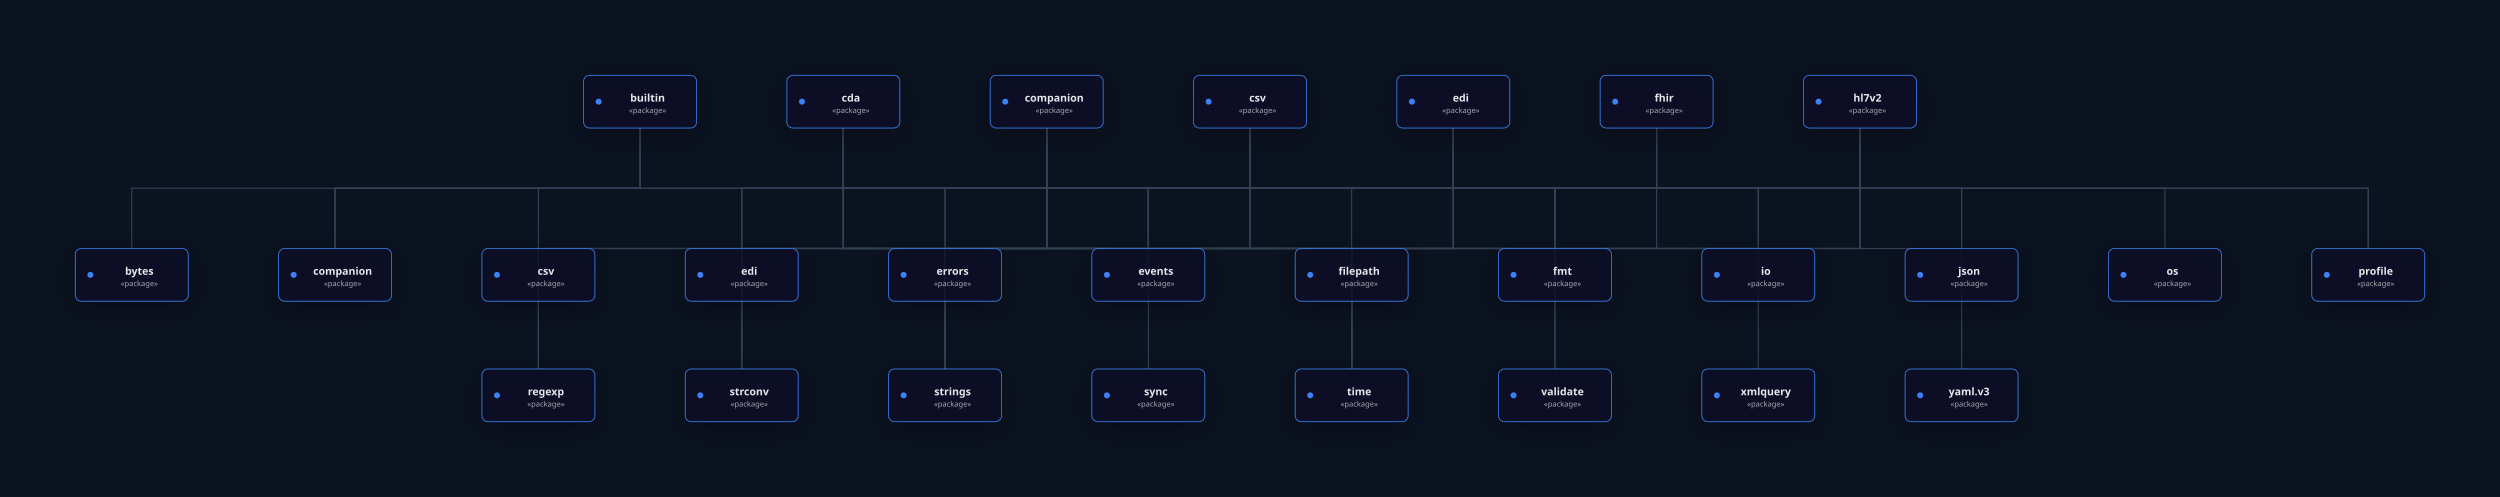
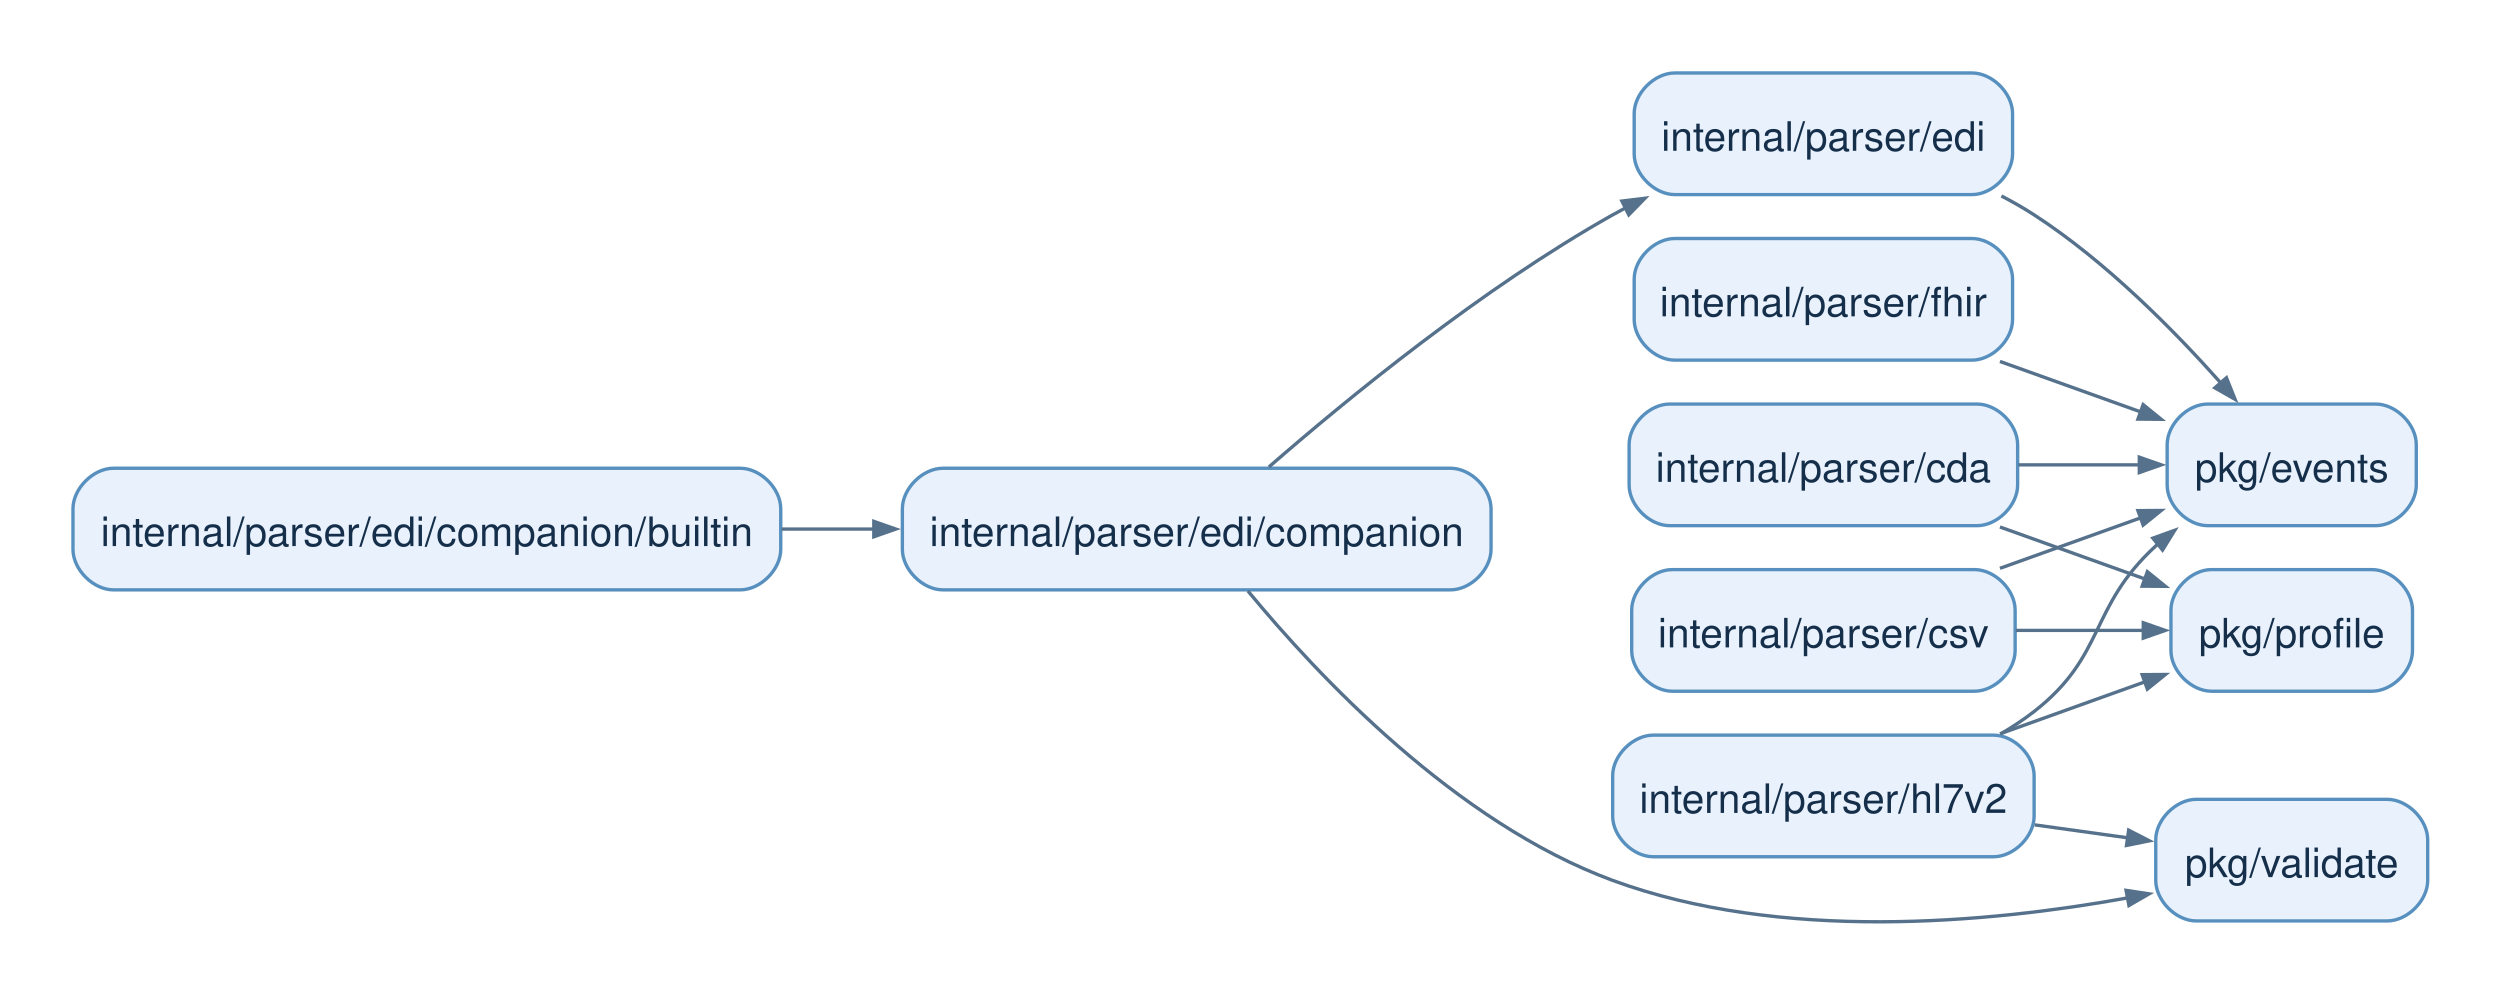
- <svg xmlns="http://www.w3.org/2000/svg" viewBox="0 0 3320 660">
-   <defs>
-     <marker id="arrow" viewBox="0 0 10.0 10.0" refX="10.0" refY="5.0" markerWidth="10.0" markerHeight="10.0" orient="auto-start-reverse">
-       <path d="M 0 0 L 10.0 5.0 L 0 10.0 Z" fill="#334155" />
-     </marker>
-     <filter id="glass_shadow" x="-50%" y="-50%" width="200%" height="200%">
-       <feDropShadow dx="0" dy="8" stdDeviation="16" flood-opacity="0.4" />
-     </filter>
-   </defs>
-   <g id="bg">
-     <rect x="0" y="0" width="3320.0" height="660.0" fill="#0B1220" />
-   </g>
-   <g id="edges">
-     <path d="M 1930.0 170.0 L 1930.0 330.0 L 985.0 330.0 L 985.0 490.0" fill="none" stroke="#334155" stroke-width="1.5" />
-     <path d="M 1930.0 170.0 L 1930.0 330.0 L 1255.0 330.0 L 1255.0 490.0" fill="none" stroke="#334155" stroke-width="1.5" />
-     <path d="M 1930.0 170.0 L 1930.0 330.0 L 1795.0 330.0 L 1795.0 490.0" fill="none" stroke="#334155" stroke-width="1.5" />
-     <path d="M 1930.0 170.0 L 1930.0 250.0 L 1525.0 250.0 L 1525.0 330.0" fill="none" stroke="#334155" stroke-width="1.5" />
-     <path d="M 1930.0 170.0 L 1930.0 250.0 L 2065.0 250.0 L 2065.0 330.0" fill="none" stroke="#334155" stroke-width="1.5" />
-     <path d="M 1930.0 170.0 L 1930.0 330.0 L 1255.0 330.0 L 1255.0 490.0" fill="none" stroke="#334155" stroke-width="1.5" />
-     <path d="M 1390.0 170.0 L 1390.0 250.0 L 2065.0 250.0 L 2065.0 330.0" fill="none" stroke="#334155" stroke-width="1.5" />
-     <path d="M 1390.0 170.0 L 1390.0 330.0 L 715.0 330.0 L 715.0 490.0" fill="none" stroke="#334155" stroke-width="1.5" />
-     <path d="M 1390.0 170.0 L 1390.0 330.0 L 985.0 330.0 L 985.0 490.0" fill="none" stroke="#334155" stroke-width="1.5" />
-     <path d="M 1390.0 170.0 L 1390.0 330.0 L 1255.0 330.0 L 1255.0 490.0" fill="none" stroke="#334155" stroke-width="1.5" />
-     <path d="M 1390.0 170.0 L 1390.0 330.0 L 1795.0 330.0 L 1795.0 490.0" fill="none" stroke="#334155" stroke-width="1.5" />
-     <path d="M 1390.0 170.0 L 1390.0 250.0 L 985.0 250.0 L 985.0 330.0" fill="none" stroke="#334155" stroke-width="1.5" />
-     <path d="M 1390.0 170.0 L 1390.0 330.0 L 2065.0 330.0 L 2065.0 490.0" fill="none" stroke="#334155" stroke-width="1.5" />
-     <path d="M 1390.0 170.0 L 1390.0 250.0 L 2065.0 250.0 L 2065.0 330.0" fill="none" stroke="#334155" stroke-width="1.5" />
-     <path d="M 1390.0 170.0 L 1390.0 330.0 L 1525.0 330.0 L 1525.0 490.0" fill="none" stroke="#334155" stroke-width="1.5" />
-     <path d="M 1390.0 170.0 L 1390.0 250.0 L 2605.0 250.0 L 2605.0 330.0" fill="none" stroke="#334155" stroke-width="1.5" />
-     <path d="M 1390.0 170.0 L 1390.0 250.0 L 2065.0 250.0 L 2065.0 330.0" fill="none" stroke="#334155" stroke-width="1.5" />
-     <path d="M 1390.0 170.0 L 1390.0 250.0 L 2335.0 250.0 L 2335.0 330.0" fill="none" stroke="#334155" stroke-width="1.5" />
-     <path d="M 1390.0 170.0 L 1390.0 250.0 L 2875.0 250.0 L 2875.0 330.0" fill="none" stroke="#334155" stroke-width="1.5" />
-     <path d="M 1390.0 170.0 L 1390.0 250.0 L 1795.0 250.0 L 1795.0 330.0" fill="none" stroke="#334155" stroke-width="1.5" />
-     <path d="M 1390.0 170.0 L 1390.0 330.0 L 1255.0 330.0 L 1255.0 490.0" fill="none" stroke="#334155" stroke-width="1.5" />
-     <path d="M 1390.0 170.0 L 1390.0 330.0 L 2605.0 330.0 L 2605.0 490.0" fill="none" stroke="#334155" stroke-width="1.5" />
-     <path d="M 1390.0 170.0 L 1390.0 250.0 L 985.0 250.0 L 985.0 330.0" fill="none" stroke="#334155" stroke-width="1.5" />
-     <path d="M 1390.0 170.0 L 1390.0 250.0 L 2065.0 250.0 L 2065.0 330.0" fill="none" stroke="#334155" stroke-width="1.5" />
-     <path d="M 1390.0 170.0 L 1390.0 330.0 L 715.0 330.0 L 715.0 490.0" fill="none" stroke="#334155" stroke-width="1.5" />
-     <path d="M 1390.0 170.0 L 1390.0 330.0 L 985.0 330.0 L 985.0 490.0" fill="none" stroke="#334155" stroke-width="1.5" />
-     <path d="M 1390.0 170.0 L 1390.0 330.0 L 1255.0 330.0 L 1255.0 490.0" fill="none" stroke="#334155" stroke-width="1.5" />
-     <path d="M 1390.0 170.0 L 1390.0 250.0 L 985.0 250.0 L 985.0 330.0" fill="none" stroke="#334155" stroke-width="1.5" />
-     <path d="M 850.0 170.0 L 850.0 250.0 L 445.0 250.0 L 445.0 330.0" fill="none" stroke="#334155" stroke-width="1.5" />
-     <path d="M 850.0 170.0 L 850.0 250.0 L 445.0 250.0 L 445.0 330.0" fill="none" stroke="#334155" stroke-width="1.5" />
-     <path d="M 850.0 170.0 L 850.0 250.0 L 445.0 250.0 L 445.0 330.0" fill="none" stroke="#334155" stroke-width="1.5" />
-     <path d="M 1120.0 170.0 L 1120.0 330.0 L 1795.0 330.0 L 1795.0 490.0" fill="none" stroke="#334155" stroke-width="1.5" />
-     <path d="M 1120.0 170.0 L 1120.0 250.0 L 2065.0 250.0 L 2065.0 330.0" fill="none" stroke="#334155" stroke-width="1.5" />
-     <path d="M 1120.0 170.0 L 1120.0 330.0 L 1255.0 330.0 L 1255.0 490.0" fill="none" stroke="#334155" stroke-width="1.5" />
-     <path d="M 1120.0 170.0 L 1120.0 330.0 L 1795.0 330.0 L 1795.0 490.0" fill="none" stroke="#334155" stroke-width="1.5" />
-     <path d="M 1120.0 170.0 L 1120.0 250.0 L 1525.0 250.0 L 1525.0 330.0" fill="none" stroke="#334155" stroke-width="1.5" />
-     <path d="M 1120.0 170.0 L 1120.0 250.0 L 175.0 250.0 L 175.0 330.0" fill="none" stroke="#334155" stroke-width="1.5" />
-     <path d="M 1120.0 170.0 L 1120.0 250.0 L 2065.0 250.0 L 2065.0 330.0" fill="none" stroke="#334155" stroke-width="1.5" />
-     <path d="M 1120.0 170.0 L 1120.0 330.0 L 985.0 330.0 L 985.0 490.0" fill="none" stroke="#334155" stroke-width="1.5" />
-     <path d="M 1120.0 170.0 L 1120.0 330.0 L 1255.0 330.0 L 1255.0 490.0" fill="none" stroke="#334155" stroke-width="1.5" />
-     <path d="M 1120.0 170.0 L 1120.0 330.0 L 1795.0 330.0 L 1795.0 490.0" fill="none" stroke="#334155" stroke-width="1.5" />
-     <path d="M 1120.0 170.0 L 1120.0 330.0 L 2335.0 330.0 L 2335.0 490.0" fill="none" stroke="#334155" stroke-width="1.5" />
-     <path d="M 1660.0 170.0 L 1660.0 250.0 L 715.0 250.0 L 715.0 330.0" fill="none" stroke="#334155" stroke-width="1.5" />
-     <path d="M 1660.0 170.0 L 1660.0 250.0 L 1255.0 250.0 L 1255.0 330.0" fill="none" stroke="#334155" stroke-width="1.5" />
-     <path d="M 1660.0 170.0 L 1660.0 250.0 L 2065.0 250.0 L 2065.0 330.0" fill="none" stroke="#334155" stroke-width="1.5" />
-     <path d="M 1660.0 170.0 L 1660.0 250.0 L 2335.0 250.0 L 2335.0 330.0" fill="none" stroke="#334155" stroke-width="1.5" />
-     <path d="M 1660.0 170.0 L 1660.0 330.0 L 715.0 330.0 L 715.0 490.0" fill="none" stroke="#334155" stroke-width="1.5" />
-     <path d="M 1660.0 170.0 L 1660.0 330.0 L 1255.0 330.0 L 1255.0 490.0" fill="none" stroke="#334155" stroke-width="1.5" />
-     <path d="M 1660.0 170.0 L 1660.0 330.0 L 1795.0 330.0 L 1795.0 490.0" fill="none" stroke="#334155" stroke-width="1.5" />
-     <path d="M 1660.0 170.0 L 1660.0 250.0 L 1525.0 250.0 L 1525.0 330.0" fill="none" stroke="#334155" stroke-width="1.5" />
-     <path d="M 1660.0 170.0 L 1660.0 250.0 L 3145.0 250.0 L 3145.0 330.0" fill="none" stroke="#334155" stroke-width="1.5" />
-     <path d="M 2470.0 170.0 L 2470.0 250.0 L 1255.0 250.0 L 1255.0 330.0" fill="none" stroke="#334155" stroke-width="1.5" />
-     <path d="M 2470.0 170.0 L 2470.0 250.0 L 2065.0 250.0 L 2065.0 330.0" fill="none" stroke="#334155" stroke-width="1.5" />
-     <path d="M 2470.0 170.0 L 2470.0 330.0 L 1255.0 330.0 L 1255.0 490.0" fill="none" stroke="#334155" stroke-width="1.5" />
-     <path d="M 2470.0 170.0 L 2470.0 330.0 L 1795.0 330.0 L 1795.0 490.0" fill="none" stroke="#334155" stroke-width="1.5" />
-     <path d="M 2470.0 170.0 L 2470.0 250.0 L 1525.0 250.0 L 1525.0 330.0" fill="none" stroke="#334155" stroke-width="1.5" />
-     <path d="M 2470.0 170.0 L 2470.0 250.0 L 3145.0 250.0 L 3145.0 330.0" fill="none" stroke="#334155" stroke-width="1.5" />
-     <path d="M 2470.0 170.0 L 2470.0 330.0 L 2065.0 330.0 L 2065.0 490.0" fill="none" stroke="#334155" stroke-width="1.5" />
-     <path d="M 2200.0 170.0 L 2200.0 250.0 L 2605.0 250.0 L 2605.0 330.0" fill="none" stroke="#334155" stroke-width="1.5" />
-     <path d="M 2200.0 170.0 L 2200.0 250.0 L 2065.0 250.0 L 2065.0 330.0" fill="none" stroke="#334155" stroke-width="1.5" />
-     <path d="M 2200.0 170.0 L 2200.0 330.0 L 1795.0 330.0 L 1795.0 490.0" fill="none" stroke="#334155" stroke-width="1.5" />
-     <path d="M 2200.0 170.0 L 2200.0 250.0 L 1525.0 250.0 L 1525.0 330.0" fill="none" stroke="#334155" stroke-width="1.5" />
-   </g>
-   <g id="nodes">
-     <rect x="1855.0" y="100.0" width="150" height="70" rx="8" ry="8" fill="rgba(16, 24, 40, 0.75)" stroke="#3B82F6" stroke-width="1.0" filter="url(#glass_shadow)" />
-     <circle cx="1875.0" cy="135.0" r="4" fill="#3B82F6" />
-     <text x="1940.0" y="130.0" font-size="14" font-family="sans-serif" text-anchor="middle" dominant-baseline="middle" font-weight="bold" fill="#E5E7EB">edi</text>
-     <text x="1940.0" y="150.0" font-size="10" font-family="sans-serif" text-anchor="middle" dominant-baseline="auto" font-weight="normal" fill="#E5E7EB" opacity="0.7">«package»</text>
-     <rect x="910.0" y="490.0" width="150" height="70" rx="8" ry="8" fill="rgba(16, 24, 40, 0.75)" stroke="#3B82F6" stroke-width="1.0" filter="url(#glass_shadow)" />
-     <circle cx="930.0" cy="525.0" r="4" fill="#3B82F6" />
-     <text x="995.0" y="520.0" font-size="14" font-family="sans-serif" text-anchor="middle" dominant-baseline="middle" font-weight="bold" fill="#E5E7EB">strconv</text>
-     <text x="995.0" y="540.0" font-size="10" font-family="sans-serif" text-anchor="middle" dominant-baseline="auto" font-weight="normal" fill="#E5E7EB" opacity="0.7">«package»</text>
-     <rect x="1180.0" y="490.0" width="150" height="70" rx="8" ry="8" fill="rgba(16, 24, 40, 0.75)" stroke="#3B82F6" stroke-width="1.0" filter="url(#glass_shadow)" />
-     <circle cx="1200.0" cy="525.0" r="4" fill="#3B82F6" />
-     <text x="1265.0" y="520.0" font-size="14" font-family="sans-serif" text-anchor="middle" dominant-baseline="middle" font-weight="bold" fill="#E5E7EB">strings</text>
-     <text x="1265.0" y="540.0" font-size="10" font-family="sans-serif" text-anchor="middle" dominant-baseline="auto" font-weight="normal" fill="#E5E7EB" opacity="0.7">«package»</text>
-     <rect x="1720.0" y="490.0" width="150" height="70" rx="8" ry="8" fill="rgba(16, 24, 40, 0.75)" stroke="#3B82F6" stroke-width="1.0" filter="url(#glass_shadow)" />
-     <circle cx="1740.0" cy="525.0" r="4" fill="#3B82F6" />
-     <text x="1805.0" y="520.0" font-size="14" font-family="sans-serif" text-anchor="middle" dominant-baseline="middle" font-weight="bold" fill="#E5E7EB">time</text>
-     <text x="1805.0" y="540.0" font-size="10" font-family="sans-serif" text-anchor="middle" dominant-baseline="auto" font-weight="normal" fill="#E5E7EB" opacity="0.7">«package»</text>
-     <rect x="1450.0" y="330.0" width="150" height="70" rx="8" ry="8" fill="rgba(16, 24, 40, 0.75)" stroke="#3B82F6" stroke-width="1.0" filter="url(#glass_shadow)" />
-     <circle cx="1470.0" cy="365.0" r="4" fill="#3B82F6" />
-     <text x="1535.0" y="360.0" font-size="14" font-family="sans-serif" text-anchor="middle" dominant-baseline="middle" font-weight="bold" fill="#E5E7EB">events</text>
-     <text x="1535.0" y="380.0" font-size="10" font-family="sans-serif" text-anchor="middle" dominant-baseline="auto" font-weight="normal" fill="#E5E7EB" opacity="0.7">«package»</text>
-     <rect x="1990.0" y="330.0" width="150" height="70" rx="8" ry="8" fill="rgba(16, 24, 40, 0.75)" stroke="#3B82F6" stroke-width="1.0" filter="url(#glass_shadow)" />
-     <circle cx="2010.0" cy="365.0" r="4" fill="#3B82F6" />
-     <text x="2075.0" y="360.0" font-size="14" font-family="sans-serif" text-anchor="middle" dominant-baseline="middle" font-weight="bold" fill="#E5E7EB">fmt</text>
-     <text x="2075.0" y="380.0" font-size="10" font-family="sans-serif" text-anchor="middle" dominant-baseline="auto" font-weight="normal" fill="#E5E7EB" opacity="0.7">«package»</text>
-     <rect x="1315.0" y="100.0" width="150" height="70" rx="8" ry="8" fill="rgba(16, 24, 40, 0.75)" stroke="#3B82F6" stroke-width="1.0" filter="url(#glass_shadow)" />
-     <circle cx="1335.0" cy="135.0" r="4" fill="#3B82F6" />
-     <text x="1400.0" y="130.0" font-size="14" font-family="sans-serif" text-anchor="middle" dominant-baseline="middle" font-weight="bold" fill="#E5E7EB">companion</text>
-     <text x="1400.0" y="150.0" font-size="10" font-family="sans-serif" text-anchor="middle" dominant-baseline="auto" font-weight="normal" fill="#E5E7EB" opacity="0.7">«package»</text>
-     <rect x="640.0" y="490.0" width="150" height="70" rx="8" ry="8" fill="rgba(16, 24, 40, 0.75)" stroke="#3B82F6" stroke-width="1.0" filter="url(#glass_shadow)" />
-     <circle cx="660.0" cy="525.0" r="4" fill="#3B82F6" />
-     <text x="725.0" y="520.0" font-size="14" font-family="sans-serif" text-anchor="middle" dominant-baseline="middle" font-weight="bold" fill="#E5E7EB">regexp</text>
-     <text x="725.0" y="540.0" font-size="10" font-family="sans-serif" text-anchor="middle" dominant-baseline="auto" font-weight="normal" fill="#E5E7EB" opacity="0.7">«package»</text>
-     <rect x="910.0" y="330.0" width="150" height="70" rx="8" ry="8" fill="rgba(16, 24, 40, 0.75)" stroke="#3B82F6" stroke-width="1.0" filter="url(#glass_shadow)" />
-     <circle cx="930.0" cy="365.0" r="4" fill="#3B82F6" />
-     <text x="995.0" y="360.0" font-size="14" font-family="sans-serif" text-anchor="middle" dominant-baseline="middle" font-weight="bold" fill="#E5E7EB">edi</text>
-     <text x="995.0" y="380.0" font-size="10" font-family="sans-serif" text-anchor="middle" dominant-baseline="auto" font-weight="normal" fill="#E5E7EB" opacity="0.7">«package»</text>
-     <rect x="1990.0" y="490.0" width="150" height="70" rx="8" ry="8" fill="rgba(16, 24, 40, 0.75)" stroke="#3B82F6" stroke-width="1.0" filter="url(#glass_shadow)" />
-     <circle cx="2010.0" cy="525.0" r="4" fill="#3B82F6" />
-     <text x="2075.0" y="520.0" font-size="14" font-family="sans-serif" text-anchor="middle" dominant-baseline="middle" font-weight="bold" fill="#E5E7EB">validate</text>
-     <text x="2075.0" y="540.0" font-size="10" font-family="sans-serif" text-anchor="middle" dominant-baseline="auto" font-weight="normal" fill="#E5E7EB" opacity="0.7">«package»</text>
-     <rect x="1450.0" y="490.0" width="150" height="70" rx="8" ry="8" fill="rgba(16, 24, 40, 0.75)" stroke="#3B82F6" stroke-width="1.0" filter="url(#glass_shadow)" />
-     <circle cx="1470.0" cy="525.0" r="4" fill="#3B82F6" />
-     <text x="1535.0" y="520.0" font-size="14" font-family="sans-serif" text-anchor="middle" dominant-baseline="middle" font-weight="bold" fill="#E5E7EB">sync</text>
-     <text x="1535.0" y="540.0" font-size="10" font-family="sans-serif" text-anchor="middle" dominant-baseline="auto" font-weight="normal" fill="#E5E7EB" opacity="0.7">«package»</text>
-     <rect x="2530.0" y="330.0" width="150" height="70" rx="8" ry="8" fill="rgba(16, 24, 40, 0.75)" stroke="#3B82F6" stroke-width="1.0" filter="url(#glass_shadow)" />
-     <circle cx="2550.0" cy="365.0" r="4" fill="#3B82F6" />
-     <text x="2615.0" y="360.0" font-size="14" font-family="sans-serif" text-anchor="middle" dominant-baseline="middle" font-weight="bold" fill="#E5E7EB">json</text>
-     <text x="2615.0" y="380.0" font-size="10" font-family="sans-serif" text-anchor="middle" dominant-baseline="auto" font-weight="normal" fill="#E5E7EB" opacity="0.7">«package»</text>
-     <rect x="2260.0" y="330.0" width="150" height="70" rx="8" ry="8" fill="rgba(16, 24, 40, 0.75)" stroke="#3B82F6" stroke-width="1.0" filter="url(#glass_shadow)" />
-     <circle cx="2280.0" cy="365.0" r="4" fill="#3B82F6" />
-     <text x="2345.0" y="360.0" font-size="14" font-family="sans-serif" text-anchor="middle" dominant-baseline="middle" font-weight="bold" fill="#E5E7EB">io</text>
-     <text x="2345.0" y="380.0" font-size="10" font-family="sans-serif" text-anchor="middle" dominant-baseline="auto" font-weight="normal" fill="#E5E7EB" opacity="0.7">«package»</text>
-     <rect x="2800.0" y="330.0" width="150" height="70" rx="8" ry="8" fill="rgba(16, 24, 40, 0.75)" stroke="#3B82F6" stroke-width="1.0" filter="url(#glass_shadow)" />
-     <circle cx="2820.0" cy="365.0" r="4" fill="#3B82F6" />
-     <text x="2885.0" y="360.0" font-size="14" font-family="sans-serif" text-anchor="middle" dominant-baseline="middle" font-weight="bold" fill="#E5E7EB">os</text>
-     <text x="2885.0" y="380.0" font-size="10" font-family="sans-serif" text-anchor="middle" dominant-baseline="auto" font-weight="normal" fill="#E5E7EB" opacity="0.7">«package»</text>
-     <rect x="1720.0" y="330.0" width="150" height="70" rx="8" ry="8" fill="rgba(16, 24, 40, 0.75)" stroke="#3B82F6" stroke-width="1.0" filter="url(#glass_shadow)" />
-     <circle cx="1740.0" cy="365.0" r="4" fill="#3B82F6" />
-     <text x="1805.0" y="360.0" font-size="14" font-family="sans-serif" text-anchor="middle" dominant-baseline="middle" font-weight="bold" fill="#E5E7EB">filepath</text>
-     <text x="1805.0" y="380.0" font-size="10" font-family="sans-serif" text-anchor="middle" dominant-baseline="auto" font-weight="normal" fill="#E5E7EB" opacity="0.7">«package»</text>
-     <rect x="2530.0" y="490.0" width="150" height="70" rx="8" ry="8" fill="rgba(16, 24, 40, 0.75)" stroke="#3B82F6" stroke-width="1.0" filter="url(#glass_shadow)" />
-     <circle cx="2550.0" cy="525.0" r="4" fill="#3B82F6" />
-     <text x="2615.0" y="520.0" font-size="14" font-family="sans-serif" text-anchor="middle" dominant-baseline="middle" font-weight="bold" fill="#E5E7EB">yaml.v3</text>
-     <text x="2615.0" y="540.0" font-size="10" font-family="sans-serif" text-anchor="middle" dominant-baseline="auto" font-weight="normal" fill="#E5E7EB" opacity="0.7">«package»</text>
-     <rect x="775.0" y="100.0" width="150" height="70" rx="8" ry="8" fill="rgba(16, 24, 40, 0.75)" stroke="#3B82F6" stroke-width="1.0" filter="url(#glass_shadow)" />
-     <circle cx="795.0" cy="135.0" r="4" fill="#3B82F6" />
-     <text x="860.0" y="130.0" font-size="14" font-family="sans-serif" text-anchor="middle" dominant-baseline="middle" font-weight="bold" fill="#E5E7EB">builtin</text>
-     <text x="860.0" y="150.0" font-size="10" font-family="sans-serif" text-anchor="middle" dominant-baseline="auto" font-weight="normal" fill="#E5E7EB" opacity="0.7">«package»</text>
-     <rect x="370.0" y="330.0" width="150" height="70" rx="8" ry="8" fill="rgba(16, 24, 40, 0.75)" stroke="#3B82F6" stroke-width="1.0" filter="url(#glass_shadow)" />
-     <circle cx="390.0" cy="365.0" r="4" fill="#3B82F6" />
-     <text x="455.0" y="360.0" font-size="14" font-family="sans-serif" text-anchor="middle" dominant-baseline="middle" font-weight="bold" fill="#E5E7EB">companion</text>
-     <text x="455.0" y="380.0" font-size="10" font-family="sans-serif" text-anchor="middle" dominant-baseline="auto" font-weight="normal" fill="#E5E7EB" opacity="0.7">«package»</text>
-     <rect x="1045.0" y="100.0" width="150" height="70" rx="8" ry="8" fill="rgba(16, 24, 40, 0.75)" stroke="#3B82F6" stroke-width="1.0" filter="url(#glass_shadow)" />
-     <circle cx="1065.0" cy="135.0" r="4" fill="#3B82F6" />
-     <text x="1130.0" y="130.0" font-size="14" font-family="sans-serif" text-anchor="middle" dominant-baseline="middle" font-weight="bold" fill="#E5E7EB">cda</text>
-     <text x="1130.0" y="150.0" font-size="10" font-family="sans-serif" text-anchor="middle" dominant-baseline="auto" font-weight="normal" fill="#E5E7EB" opacity="0.7">«package»</text>
-     <rect x="100.0" y="330.0" width="150" height="70" rx="8" ry="8" fill="rgba(16, 24, 40, 0.75)" stroke="#3B82F6" stroke-width="1.0" filter="url(#glass_shadow)" />
-     <circle cx="120.0" cy="365.0" r="4" fill="#3B82F6" />
-     <text x="185.0" y="360.0" font-size="14" font-family="sans-serif" text-anchor="middle" dominant-baseline="middle" font-weight="bold" fill="#E5E7EB">bytes</text>
-     <text x="185.0" y="380.0" font-size="10" font-family="sans-serif" text-anchor="middle" dominant-baseline="auto" font-weight="normal" fill="#E5E7EB" opacity="0.7">«package»</text>
-     <rect x="2260.0" y="490.0" width="150" height="70" rx="8" ry="8" fill="rgba(16, 24, 40, 0.75)" stroke="#3B82F6" stroke-width="1.0" filter="url(#glass_shadow)" />
-     <circle cx="2280.0" cy="525.0" r="4" fill="#3B82F6" />
-     <text x="2345.0" y="520.0" font-size="14" font-family="sans-serif" text-anchor="middle" dominant-baseline="middle" font-weight="bold" fill="#E5E7EB">xmlquery</text>
-     <text x="2345.0" y="540.0" font-size="10" font-family="sans-serif" text-anchor="middle" dominant-baseline="auto" font-weight="normal" fill="#E5E7EB" opacity="0.7">«package»</text>
-     <rect x="1585.0" y="100.0" width="150" height="70" rx="8" ry="8" fill="rgba(16, 24, 40, 0.75)" stroke="#3B82F6" stroke-width="1.0" filter="url(#glass_shadow)" />
-     <circle cx="1605.0" cy="135.0" r="4" fill="#3B82F6" />
-     <text x="1670.0" y="130.0" font-size="14" font-family="sans-serif" text-anchor="middle" dominant-baseline="middle" font-weight="bold" fill="#E5E7EB">csv</text>
-     <text x="1670.0" y="150.0" font-size="10" font-family="sans-serif" text-anchor="middle" dominant-baseline="auto" font-weight="normal" fill="#E5E7EB" opacity="0.7">«package»</text>
-     <rect x="640.0" y="330.0" width="150" height="70" rx="8" ry="8" fill="rgba(16, 24, 40, 0.75)" stroke="#3B82F6" stroke-width="1.0" filter="url(#glass_shadow)" />
-     <circle cx="660.0" cy="365.0" r="4" fill="#3B82F6" />
-     <text x="725.0" y="360.0" font-size="14" font-family="sans-serif" text-anchor="middle" dominant-baseline="middle" font-weight="bold" fill="#E5E7EB">csv</text>
-     <text x="725.0" y="380.0" font-size="10" font-family="sans-serif" text-anchor="middle" dominant-baseline="auto" font-weight="normal" fill="#E5E7EB" opacity="0.7">«package»</text>
-     <rect x="1180.0" y="330.0" width="150" height="70" rx="8" ry="8" fill="rgba(16, 24, 40, 0.75)" stroke="#3B82F6" stroke-width="1.0" filter="url(#glass_shadow)" />
-     <circle cx="1200.0" cy="365.0" r="4" fill="#3B82F6" />
-     <text x="1265.0" y="360.0" font-size="14" font-family="sans-serif" text-anchor="middle" dominant-baseline="middle" font-weight="bold" fill="#E5E7EB">errors</text>
-     <text x="1265.0" y="380.0" font-size="10" font-family="sans-serif" text-anchor="middle" dominant-baseline="auto" font-weight="normal" fill="#E5E7EB" opacity="0.7">«package»</text>
-     <rect x="3070.0" y="330.0" width="150" height="70" rx="8" ry="8" fill="rgba(16, 24, 40, 0.75)" stroke="#3B82F6" stroke-width="1.0" filter="url(#glass_shadow)" />
-     <circle cx="3090.0" cy="365.0" r="4" fill="#3B82F6" />
-     <text x="3155.0" y="360.0" font-size="14" font-family="sans-serif" text-anchor="middle" dominant-baseline="middle" font-weight="bold" fill="#E5E7EB">profile</text>
-     <text x="3155.0" y="380.0" font-size="10" font-family="sans-serif" text-anchor="middle" dominant-baseline="auto" font-weight="normal" fill="#E5E7EB" opacity="0.7">«package»</text>
-     <rect x="2395.0" y="100.0" width="150" height="70" rx="8" ry="8" fill="rgba(16, 24, 40, 0.75)" stroke="#3B82F6" stroke-width="1.0" filter="url(#glass_shadow)" />
-     <circle cx="2415.0" cy="135.0" r="4" fill="#3B82F6" />
-     <text x="2480.0" y="130.0" font-size="14" font-family="sans-serif" text-anchor="middle" dominant-baseline="middle" font-weight="bold" fill="#E5E7EB">hl7v2</text>
-     <text x="2480.0" y="150.0" font-size="10" font-family="sans-serif" text-anchor="middle" dominant-baseline="auto" font-weight="normal" fill="#E5E7EB" opacity="0.7">«package»</text>
-     <rect x="2125.0" y="100.0" width="150" height="70" rx="8" ry="8" fill="rgba(16, 24, 40, 0.75)" stroke="#3B82F6" stroke-width="1.0" filter="url(#glass_shadow)" />
-     <circle cx="2145.0" cy="135.0" r="4" fill="#3B82F6" />
-     <text x="2210.0" y="130.0" font-size="14" font-family="sans-serif" text-anchor="middle" dominant-baseline="middle" font-weight="bold" fill="#E5E7EB">fhir</text>
-     <text x="2210.0" y="150.0" font-size="10" font-family="sans-serif" text-anchor="middle" dominant-baseline="auto" font-weight="normal" fill="#E5E7EB" opacity="0.7">«package»</text>
+ <svg xmlns="http://www.w3.org/2000/svg" xml:space="preserve" width="740pt" height="294pt" viewBox="0.00 0.00 740.00 294.00">
+   <g id="graph0" class="graph" transform="scale(1 1) rotate(0) translate(21.6 272.88)">
+     <polygon fill="white" stroke="none" points="-21.6,21.6 -21.6,-272.88 718.6,-272.88 718.6,21.6 -21.6,21.6" />
+     <g id="node1" class="node">
+       <path fill="#e8f1fc" stroke="#5790be" d="M563.62,-153.28C563.62,-153.28 472.62,-153.28 472.62,-153.28 466.62,-153.28 460.62,-147.28 460.62,-141.28 460.62,-141.28 460.62,-129.28 460.62,-129.28 460.62,-123.28 466.62,-117.28 472.62,-117.28 472.62,-117.28 563.62,-117.28 563.62,-117.28 569.62,-117.28 575.62,-123.28 575.62,-129.28 575.62,-129.28 575.62,-141.28 575.62,-141.28 575.62,-147.28 569.62,-153.28 563.62,-153.28" />
+       <text xml:space="preserve" text-anchor="middle" x="518.12" y="-130.25" font-family="Helvetica,sans-Serif" font-size="12.00" fill="#152f4b">internal/parser/cda</text>
+     </g>
+     <g id="node8" class="node">
+       <path fill="#e8f1fc" stroke="#5790be" d="M681.62,-153.28C681.62,-153.28 631.88,-153.28 631.88,-153.28 625.88,-153.28 619.88,-147.28 619.88,-141.28 619.88,-141.28 619.88,-129.28 619.88,-129.28 619.88,-123.28 625.88,-117.28 631.88,-117.28 631.88,-117.28 681.62,-117.28 681.62,-117.28 687.62,-117.28 693.62,-123.28 693.62,-129.28 693.62,-129.28 693.62,-141.28 693.62,-141.28 693.62,-147.28 687.62,-153.28 681.62,-153.28" />
+       <text xml:space="preserve" text-anchor="middle" x="656.75" y="-130.25" font-family="Helvetica,sans-Serif" font-size="12.00" fill="#152f4b">pkg/events</text>
+     </g>
+     <g id="edge1" class="edge">
+       <path fill="none" stroke="#56718b" d="M575.88,-135.28C587.91,-135.28 600.44,-135.28 611.9,-135.28" />
+       <polygon fill="#56718b" stroke="#56718b" points="611.64,-137.55 618.14,-135.28 611.64,-133 611.64,-137.55" />
+     </g>
+     <g id="node9" class="node">
+       <path fill="#e8f1fc" stroke="#5790be" d="M680.5,-104.28C680.5,-104.28 633,-104.28 633,-104.28 627,-104.28 621,-98.28 621,-92.28 621,-92.28 621,-80.28 621,-80.28 621,-74.28 627,-68.28 633,-68.28 633,-68.28 680.5,-68.28 680.5,-68.28 686.5,-68.28 692.5,-74.28 692.5,-80.28 692.5,-80.28 692.5,-92.28 692.5,-92.28 692.5,-98.28 686.5,-104.28 680.5,-104.28" />
+       <text xml:space="preserve" text-anchor="middle" x="656.75" y="-81.25" font-family="Helvetica,sans-Serif" font-size="12.00" fill="#152f4b">pkg/profile</text>
+     </g>
+     <g id="edge2" class="edge">
+       <path fill="none" stroke="#56718b" d="M570.39,-116.89C584.57,-111.81 599.8,-106.34 613.41,-101.46" />
+       <polygon fill="#56718b" stroke="#56718b" points="614.02,-103.66 619.37,-99.33 612.48,-99.38 614.02,-103.66" />
+     </g>
+     <g id="node2" class="node">
+       <path fill="#e8f1fc" stroke="#5790be" d="M562.88,-104.28C562.88,-104.28 473.38,-104.28 473.38,-104.28 467.38,-104.28 461.38,-98.28 461.38,-92.28 461.38,-92.28 461.38,-80.28 461.38,-80.28 461.38,-74.28 467.38,-68.28 473.38,-68.28 473.38,-68.28 562.88,-68.28 562.88,-68.28 568.88,-68.28 574.88,-74.28 574.88,-80.28 574.88,-80.28 574.88,-92.28 574.88,-92.28 574.88,-98.28 568.88,-104.28 562.88,-104.28" />
+       <text xml:space="preserve" text-anchor="middle" x="518.12" y="-81.25" font-family="Helvetica,sans-Serif" font-size="12.00" fill="#152f4b">internal/parser/csv</text>
+     </g>
+     <g id="edge3" class="edge">
+       <path fill="none" stroke="#56718b" d="M570.39,-104.66C584.19,-109.61 598.98,-114.92 612.31,-119.7" />
+       <polygon fill="#56718b" stroke="#56718b" points="611.23,-121.73 618.12,-121.78 612.77,-117.45 611.23,-121.73" />
+     </g>
+     <g id="edge4" class="edge">
+       <path fill="none" stroke="#56718b" d="M575.09,-86.28C587.78,-86.28 601.07,-86.28 613.11,-86.28" />
+       <polygon fill="#56718b" stroke="#56718b" points="612.81,-88.55 619.31,-86.28 612.81,-84 612.81,-88.55" />
+     </g>
+     <g id="node3" class="node">
+       <path fill="#e8f1fc" stroke="#5790be" d="M562.12,-251.28C562.12,-251.28 474.12,-251.28 474.12,-251.28 468.12,-251.28 462.12,-245.28 462.12,-239.28 462.12,-239.28 462.12,-227.28 462.12,-227.28 462.12,-221.28 468.12,-215.28 474.12,-215.28 474.12,-215.28 562.12,-215.28 562.12,-215.28 568.12,-215.28 574.12,-221.28 574.12,-227.28 574.12,-227.28 574.12,-239.28 574.12,-239.28 574.12,-245.28 568.12,-251.28 562.12,-251.28" />
+       <text xml:space="preserve" text-anchor="middle" x="518.12" y="-228.25" font-family="Helvetica,sans-Serif" font-size="12.00" fill="#152f4b">internal/parser/edi</text>
+     </g>
+     <g id="edge5" class="edge">
+       <path fill="none" stroke="#56718b" d="M570.81,-214.88C574.16,-213.14 577.43,-211.27 580.5,-209.28 601.73,-195.53 621.94,-175.09 636.07,-159.17" />
+       <polygon fill="#56718b" stroke="#56718b" points="637.43,-161.07 639.99,-154.67 634,-158.08 637.43,-161.07" />
+     </g>
+     <g id="node4" class="node">
+       <path fill="#e8f1fc" stroke="#5790be" d="M407.75,-134.28C407.75,-134.28 257.5,-134.28 257.5,-134.28 251.5,-134.28 245.5,-128.28 245.5,-122.28 245.5,-122.28 245.5,-110.28 245.5,-110.28 245.5,-104.28 251.5,-98.28 257.5,-98.28 257.5,-98.28 407.75,-98.28 407.75,-98.28 413.75,-98.28 419.75,-104.28 419.75,-110.28 419.75,-110.28 419.75,-122.28 419.75,-122.28 419.75,-128.28 413.75,-134.28 407.75,-134.28" />
+       <text xml:space="preserve" text-anchor="middle" x="332.62" y="-111.25" font-family="Helvetica,sans-Serif" font-size="12.00" fill="#152f4b">internal/parser/edi/companion</text>
+     </g>
+     <g id="edge6" class="edge">
+       <path fill="none" stroke="#56718b" d="M353.99,-134.65C377.28,-154.94 417.18,-187.61 455.75,-209.28 457.06,-210.01 458.4,-210.74 459.75,-211.45" />
+       <polygon fill="#56718b" stroke="#56718b" points="458.49,-213.36 465.33,-214.21 460.52,-209.29 458.49,-213.36" />
+     </g>
+     <g id="node10" class="node">
+       <path fill="#e8f1fc" stroke="#5790be" d="M685,-36.28C685,-36.28 628.5,-36.28 628.5,-36.28 622.5,-36.28 616.5,-30.28 616.5,-24.28 616.5,-24.28 616.5,-12.28 616.5,-12.28 616.5,-6.28 622.5,-0.28 628.5,-0.28 628.5,-0.28 685,-0.28 685,-0.28 691,-0.28 697,-6.28 697,-12.28 697,-12.28 697,-24.28 697,-24.28 697,-30.28 691,-36.28 685,-36.28" />
+       <text xml:space="preserve" text-anchor="middle" x="656.75" y="-13.25" font-family="Helvetica,sans-Serif" font-size="12.00" fill="#152f4b">pkg/validate</text>
+     </g>
+     <g id="edge7" class="edge">
+       <path fill="none" stroke="#56718b" d="M347.77,-97.97C368.36,-72.99 409.23,-29.4 455.75,-12.28 505.36,5.98 566.67,0.41 608.24,-7.11" />
+       <polygon fill="#56718b" stroke="#56718b" points="607.72,-9.33 614.53,-8.3 608.57,-4.86 607.72,-9.33" />
+     </g>
+     <g id="node5" class="node">
+       <path fill="#e8f1fc" stroke="#5790be" d="M197.5,-134.28C197.5,-134.28 12,-134.28 12,-134.28 6,-134.28 0,-128.28 0,-122.28 0,-122.28 0,-110.28 0,-110.28 0,-104.28 6,-98.28 12,-98.28 12,-98.28 197.5,-98.28 197.5,-98.28 203.5,-98.28 209.5,-104.28 209.5,-110.28 209.5,-110.28 209.5,-122.28 209.5,-122.28 209.5,-128.28 203.5,-134.28 197.5,-134.28" />
+       <text xml:space="preserve" text-anchor="middle" x="104.75" y="-111.25" font-family="Helvetica,sans-Serif" font-size="12.00" fill="#152f4b">internal/parser/edi/companion/builtin</text>
+     </g>
+     <g id="edge8" class="edge">
+       <path fill="none" stroke="#56718b" d="M209.76,-116.28C218.9,-116.28 228.11,-116.28 237.16,-116.28" />
+       <polygon fill="#56718b" stroke="#56718b" points="237.05,-118.55 243.55,-116.28 237.05,-114 237.05,-118.55" />
+     </g>
+     <g id="node6" class="node">
+       <path fill="#e8f1fc" stroke="#5790be" d="M562.12,-202.28C562.12,-202.28 474.12,-202.28 474.12,-202.28 468.12,-202.28 462.12,-196.28 462.12,-190.28 462.12,-190.28 462.12,-178.28 462.12,-178.28 462.12,-172.28 468.12,-166.28 474.12,-166.28 474.12,-166.28 562.12,-166.28 562.12,-166.28 568.12,-166.28 574.12,-172.28 574.12,-178.28 574.12,-178.28 574.12,-190.28 574.12,-190.28 574.12,-196.28 568.12,-202.28 562.12,-202.28" />
+       <text xml:space="preserve" text-anchor="middle" x="518.12" y="-179.25" font-family="Helvetica,sans-Serif" font-size="12.00" fill="#152f4b">internal/parser/fhir</text>
+     </g>
+     <g id="edge9" class="edge">
+       <path fill="none" stroke="#56718b" d="M570.39,-165.89C584.19,-160.94 598.98,-155.64 612.31,-150.86" />
+       <polygon fill="#56718b" stroke="#56718b" points="612.77,-153.11 618.12,-148.77 611.23,-148.83 612.77,-153.11" />
+     </g>
+     <g id="node7" class="node">
+       <path fill="#e8f1fc" stroke="#5790be" d="M568.5,-55.28C568.5,-55.28 467.75,-55.28 467.75,-55.28 461.75,-55.28 455.75,-49.28 455.75,-43.28 455.75,-43.28 455.75,-31.28 455.75,-31.28 455.75,-25.28 461.75,-19.28 467.75,-19.28 467.75,-19.28 568.5,-19.28 568.5,-19.28 574.5,-19.28 580.5,-25.28 580.5,-31.28 580.5,-31.28 580.5,-43.28 580.5,-43.28 580.5,-49.28 574.5,-55.28 568.5,-55.28" />
+       <text xml:space="preserve" text-anchor="middle" x="518.12" y="-32.25" font-family="Helvetica,sans-Serif" font-size="12.00" fill="#152f4b">internal/parser/hl7v2</text>
+     </g>
+     <g id="edge10" class="edge">
+       <path fill="none" stroke="#56718b" d="M570.58,-55.65C574.07,-57.67 577.41,-59.87 580.5,-62.28 601.82,-78.89 596.6,-93 616.5,-111.28 616.76,-111.52 617.03,-111.76 617.3,-112" />
+       <polygon fill="#56718b" stroke="#56718b" points="615.65,-113.59 622.13,-115.92 618.52,-110.06 615.65,-113.59" />
+     </g>
+     <g id="edge11" class="edge">
+       <path fill="none" stroke="#56718b" d="M570.39,-55.66C584.57,-60.75 599.8,-66.21 613.41,-71.1" />
+       <polygon fill="#56718b" stroke="#56718b" points="612.48,-73.18 619.37,-73.23 614.02,-68.9 612.48,-73.18" />
+     </g>
+     <g id="edge12" class="edge">
+       <path fill="none" stroke="#56718b" d="M580.64,-28.72C589.96,-27.43 599.44,-26.11 608.39,-24.86" />
+       <polygon fill="#56718b" stroke="#56718b" points="608.48,-27.15 614.6,-24 607.85,-22.64 608.48,-27.15" />
+     </g>
  </g>
</svg>
